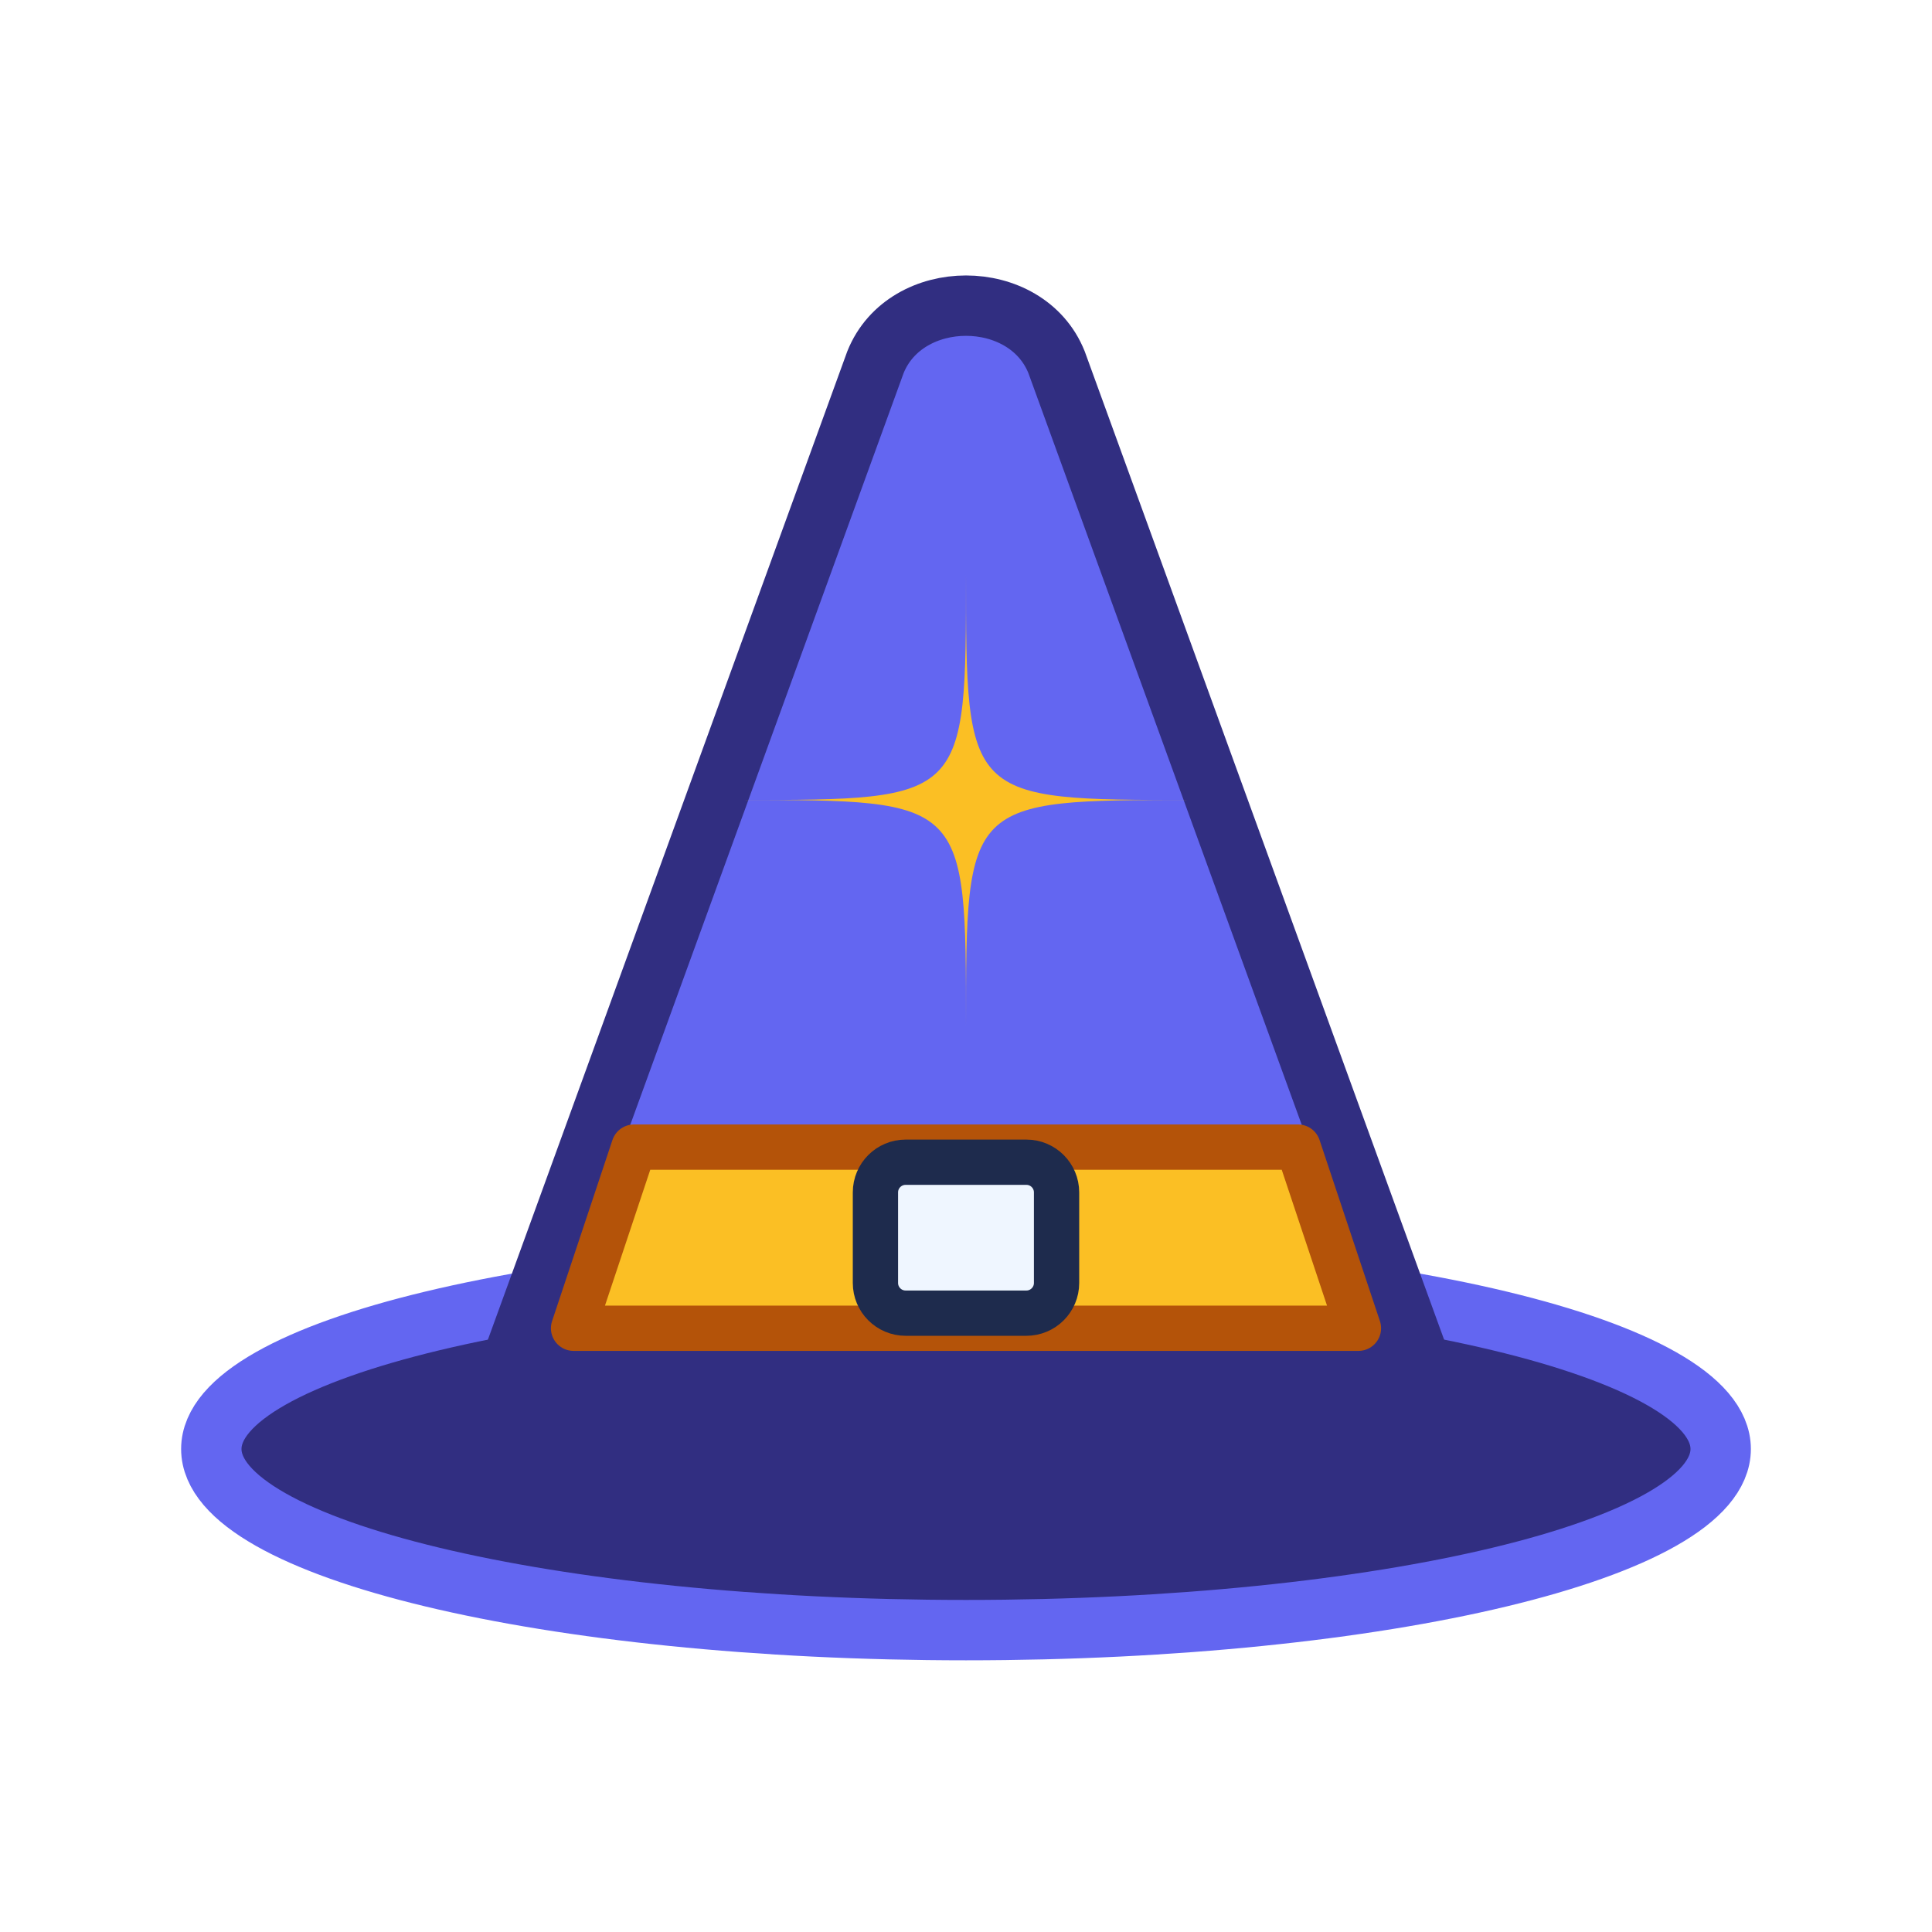
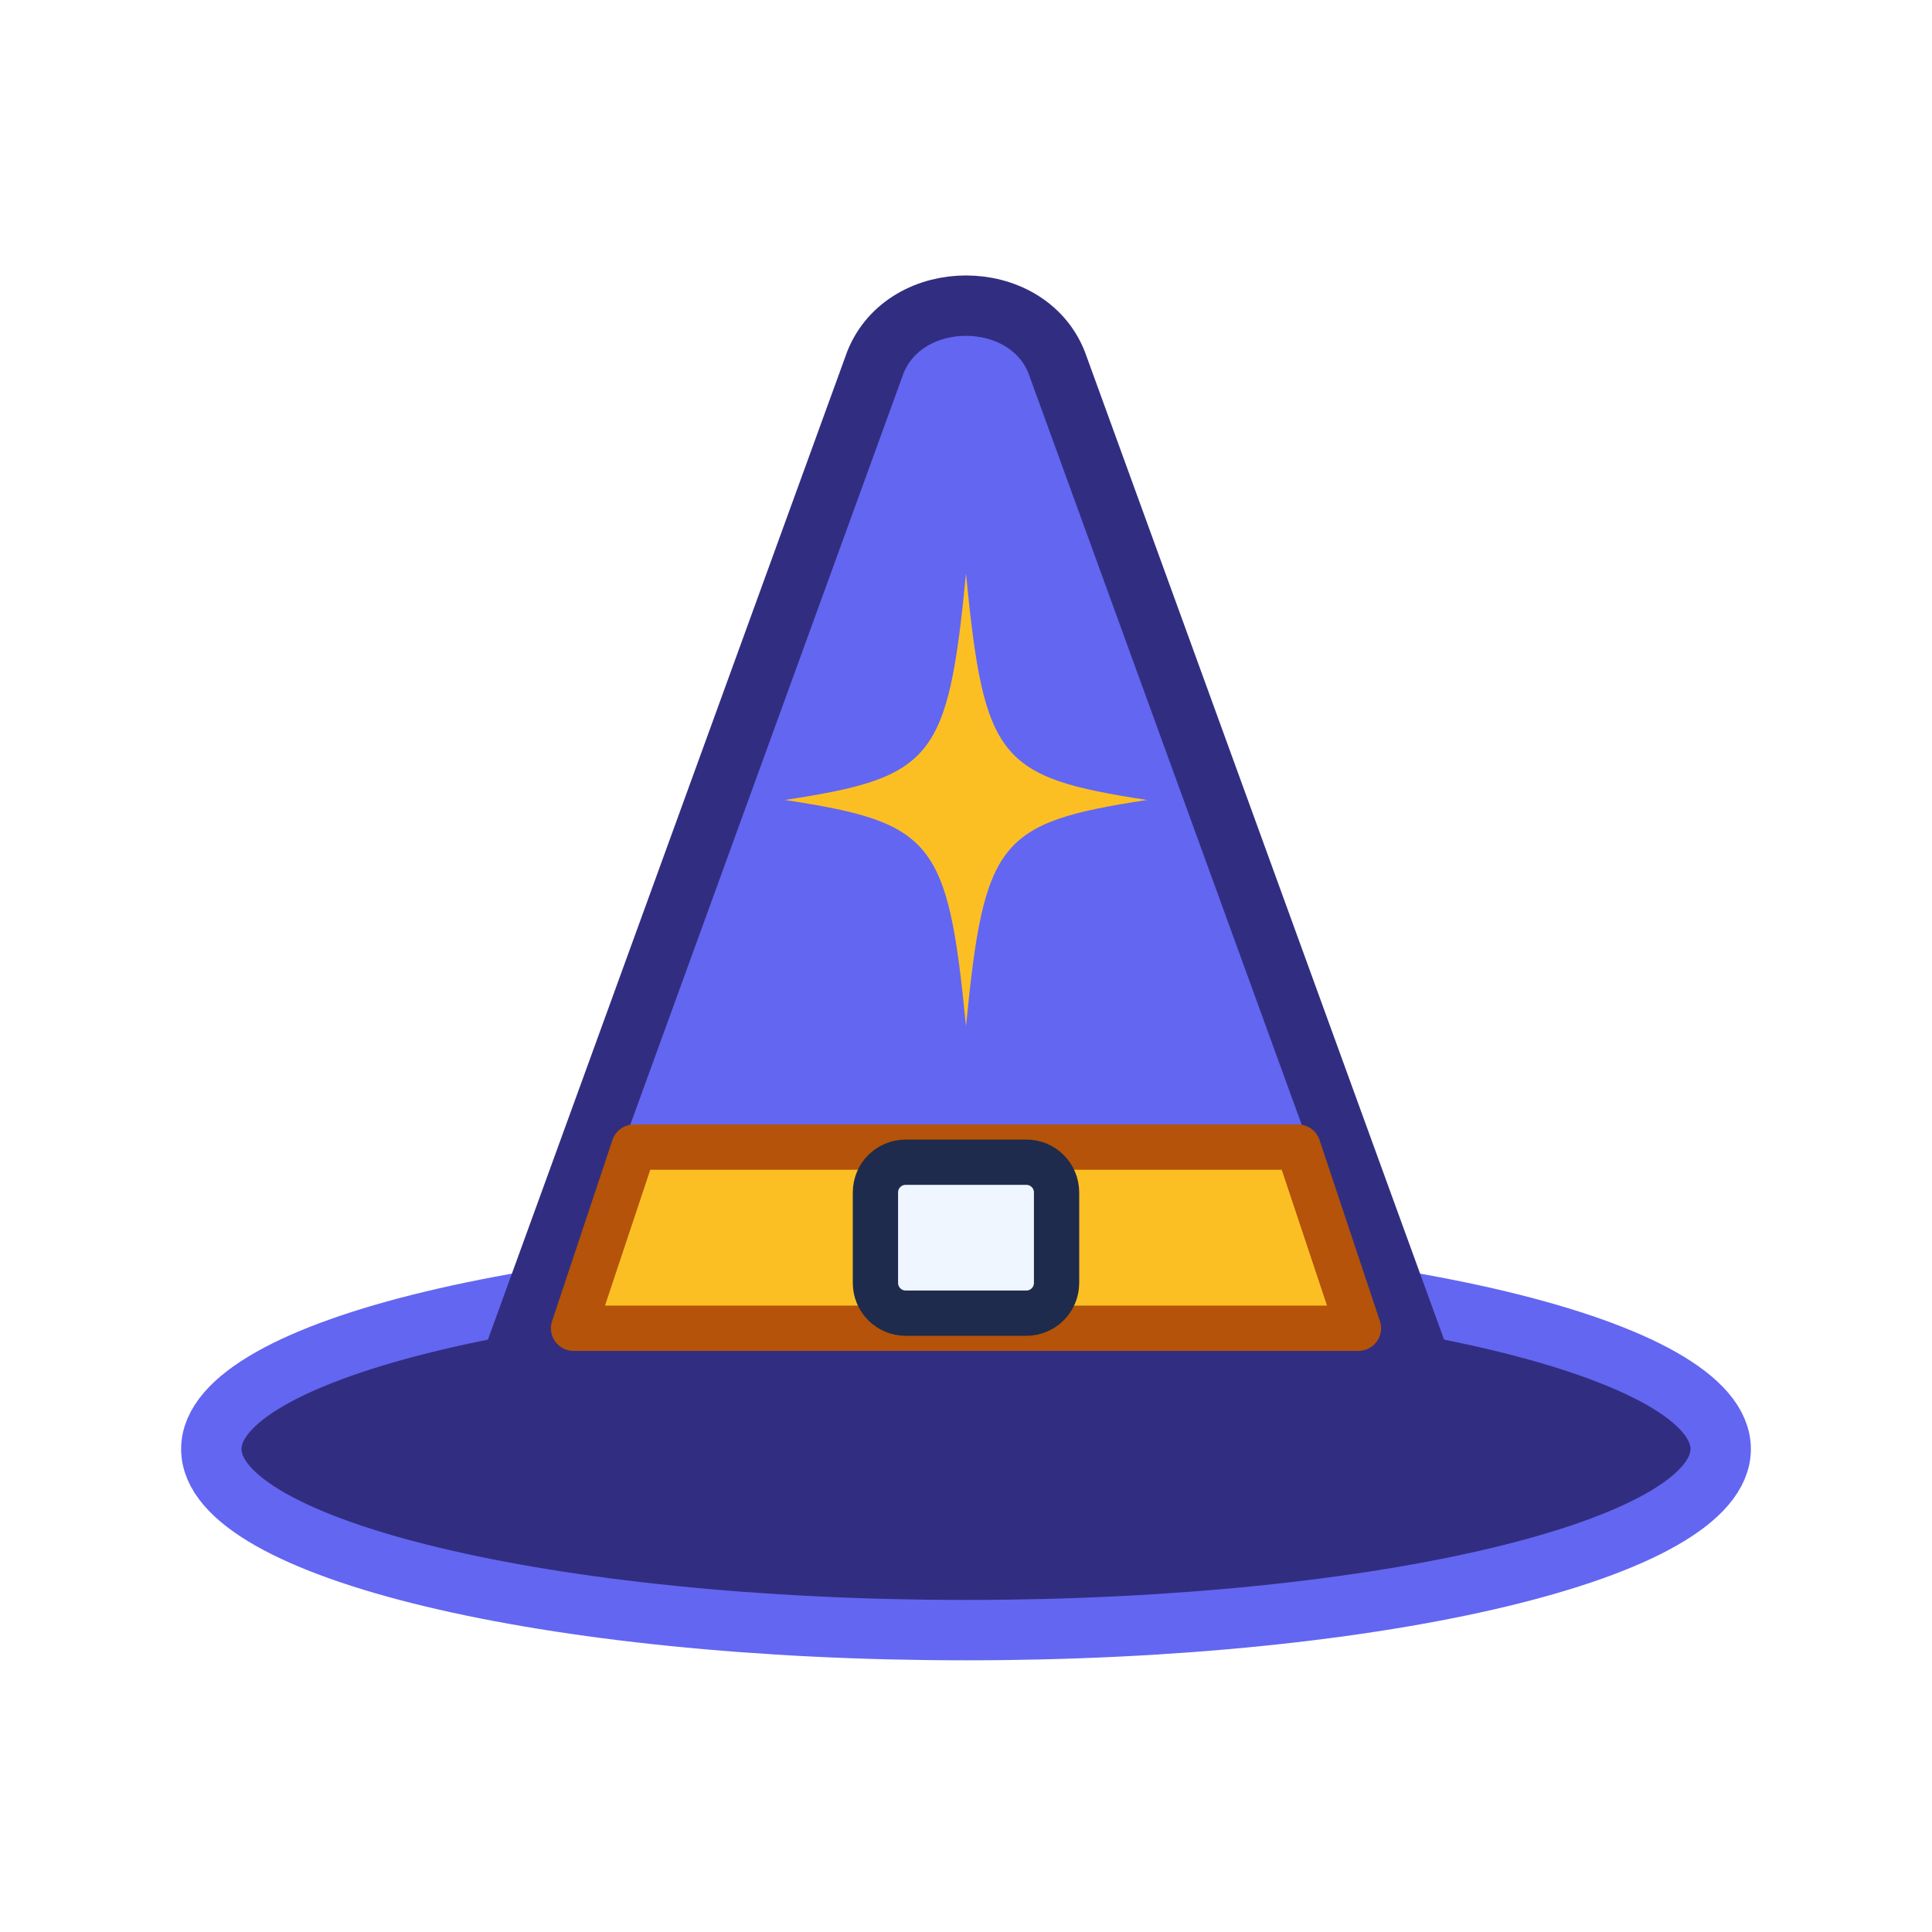
<svg xmlns="http://www.w3.org/2000/svg" viewBox="0 0 64 64">
  <ellipse cx="32" cy="48" rx="25" ry="6" fill="#312e81" stroke="#6366f1" stroke-width="2" />
  <path d="M17 45l12-33c1-2.5 5-2.5 6 0l12 33z" fill="#6366f1" stroke="#312e81" stroke-width="2" stroke-linejoin="round" />
  <path d="M21 38h22l2 6H19z" fill="#fbbf24" stroke="#b45309" stroke-width="1.5" stroke-linejoin="round" />
  <rect x="29" y="38.5" width="6" height="5" rx="1" fill="#eff6ff" stroke="#1e2b4d" stroke-width="1.5" />
-   <path d="M32 19C32 26.5 32 26.5 39.5 26.5C32 26.5 32 26.5 32 34C32 26.5 32 26.5 24.5 26.5C32 26.5 32 26.5 32 19Z" fill="#fbbf24" />
+   <path d="M32 19C32.6 25.15 33.08 25.75 38 26.5C33.08 27.25 32.6 27.85 32 34C31.4 27.85 30.92 27.25 26 26.5C30.92 25.75 31.4 25.15 32 19Z" fill="#fbbf24" />
</svg>
